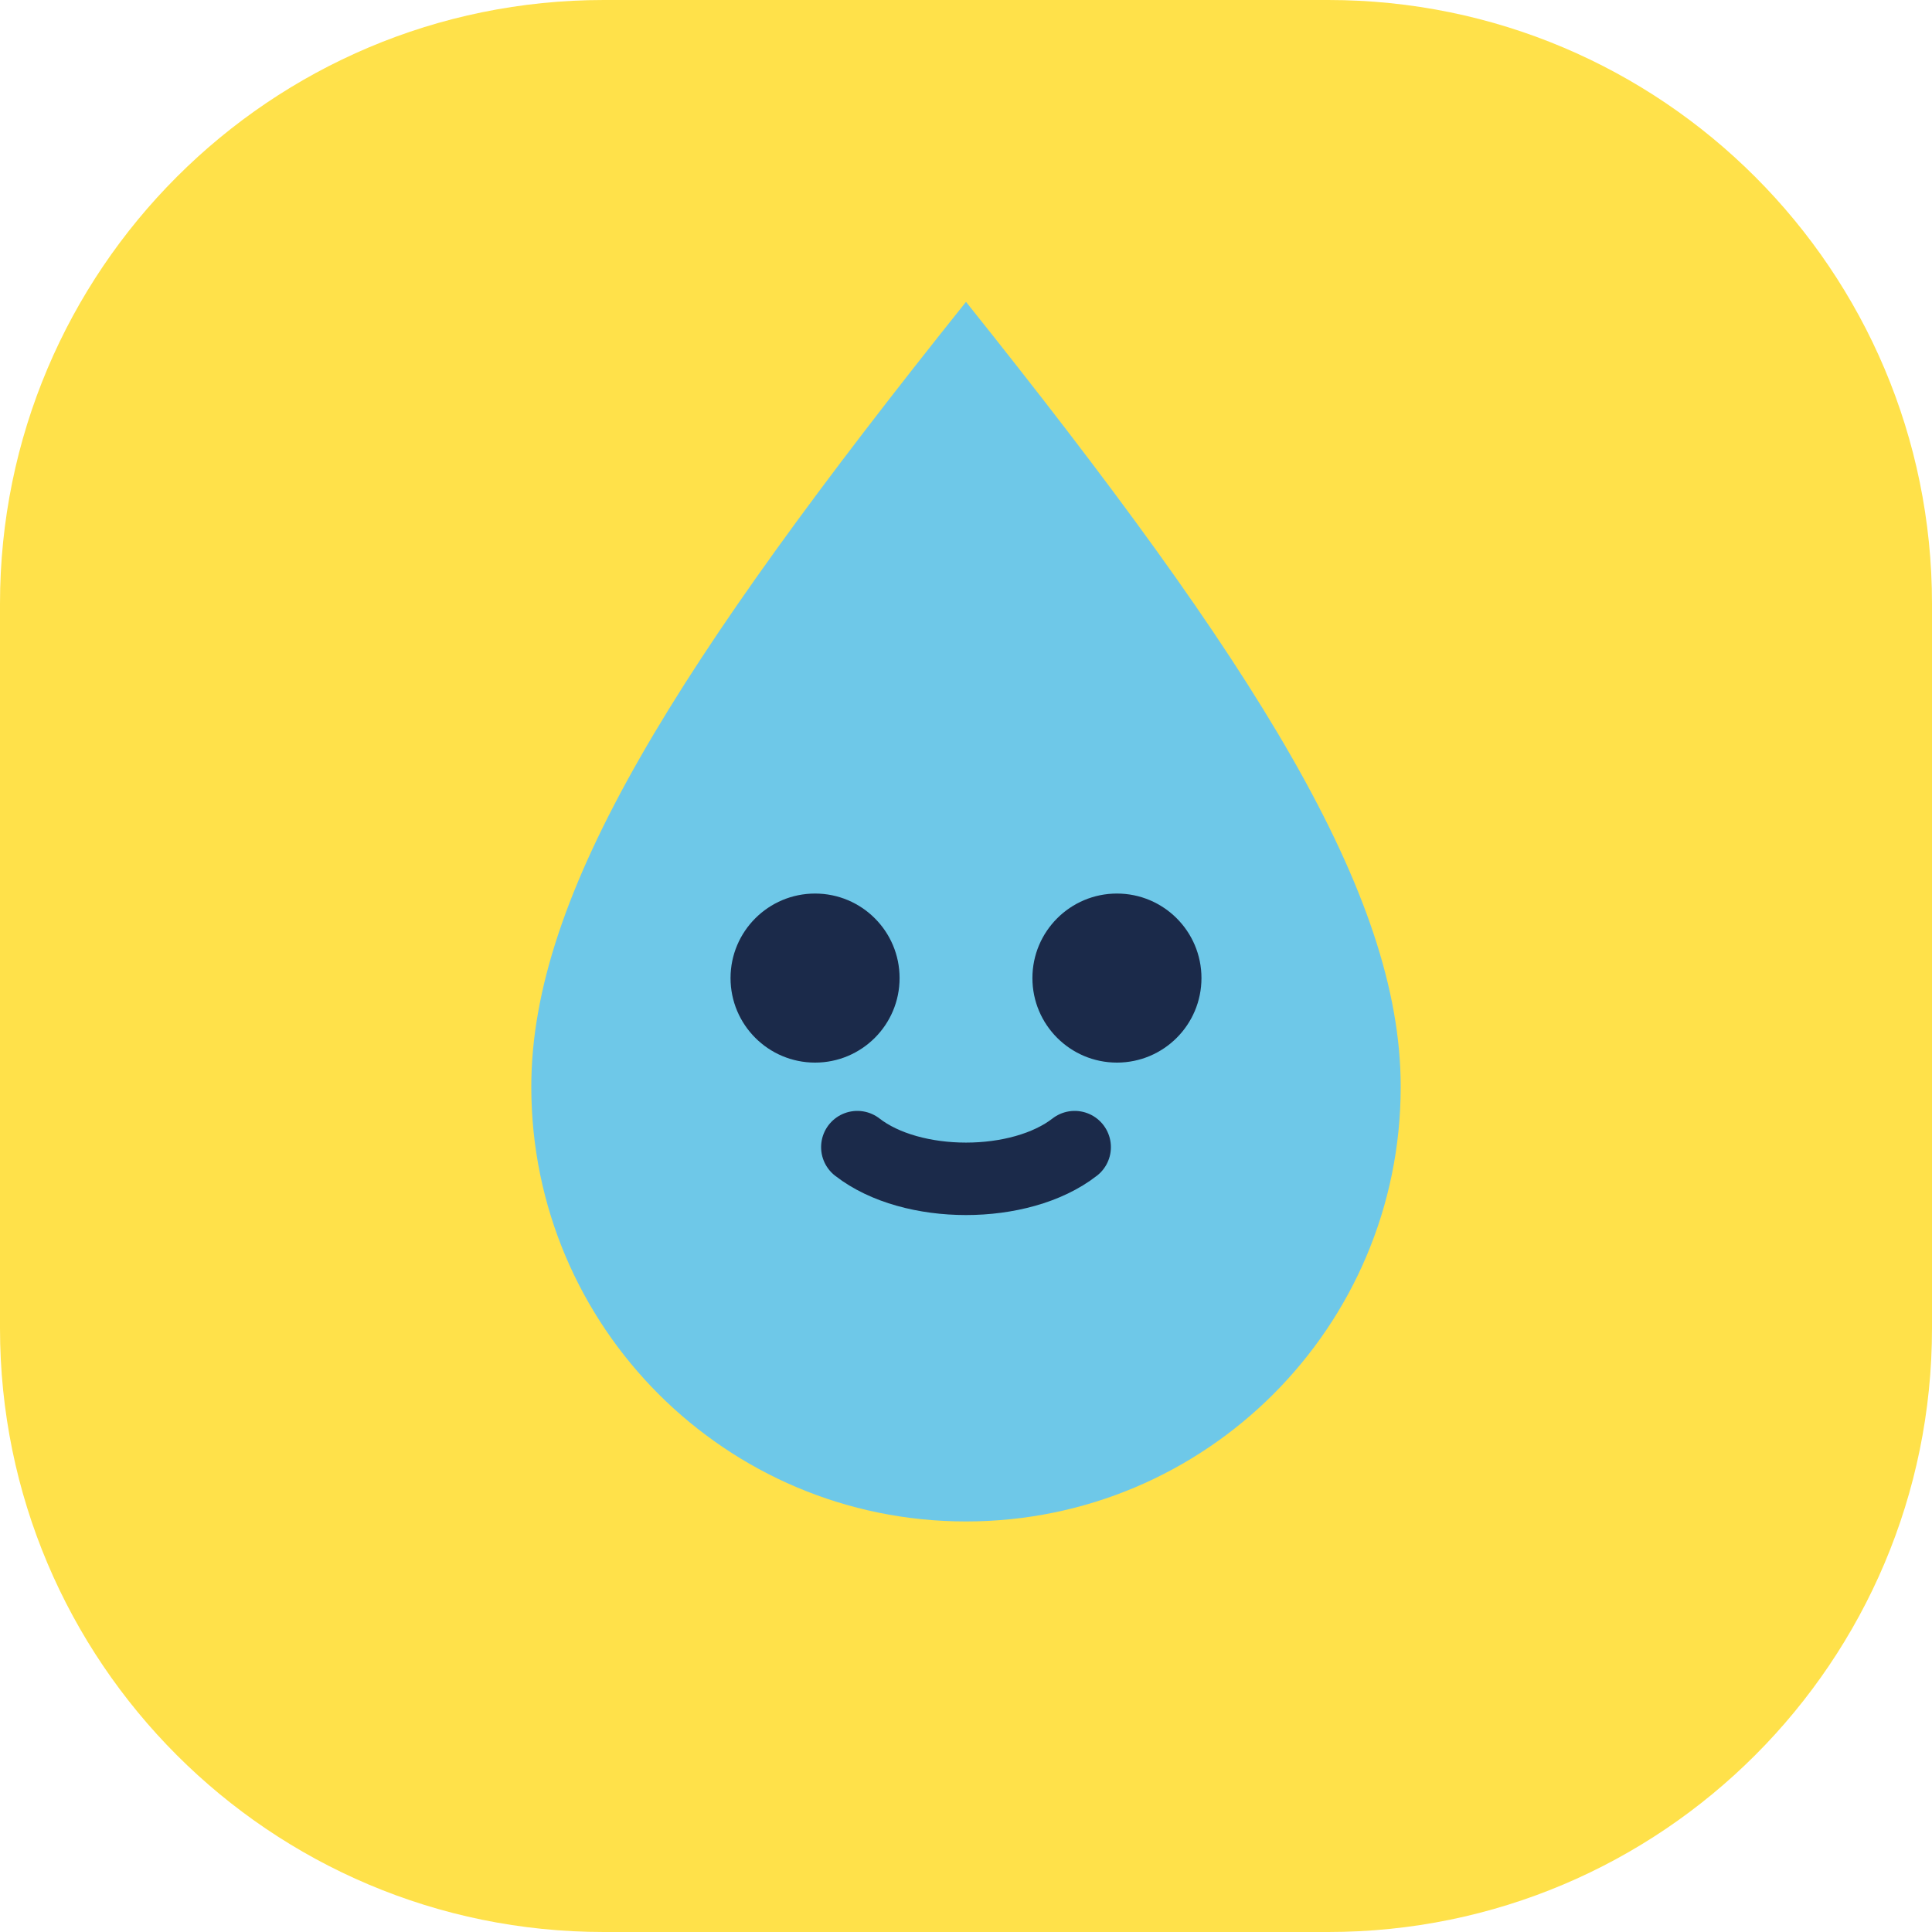
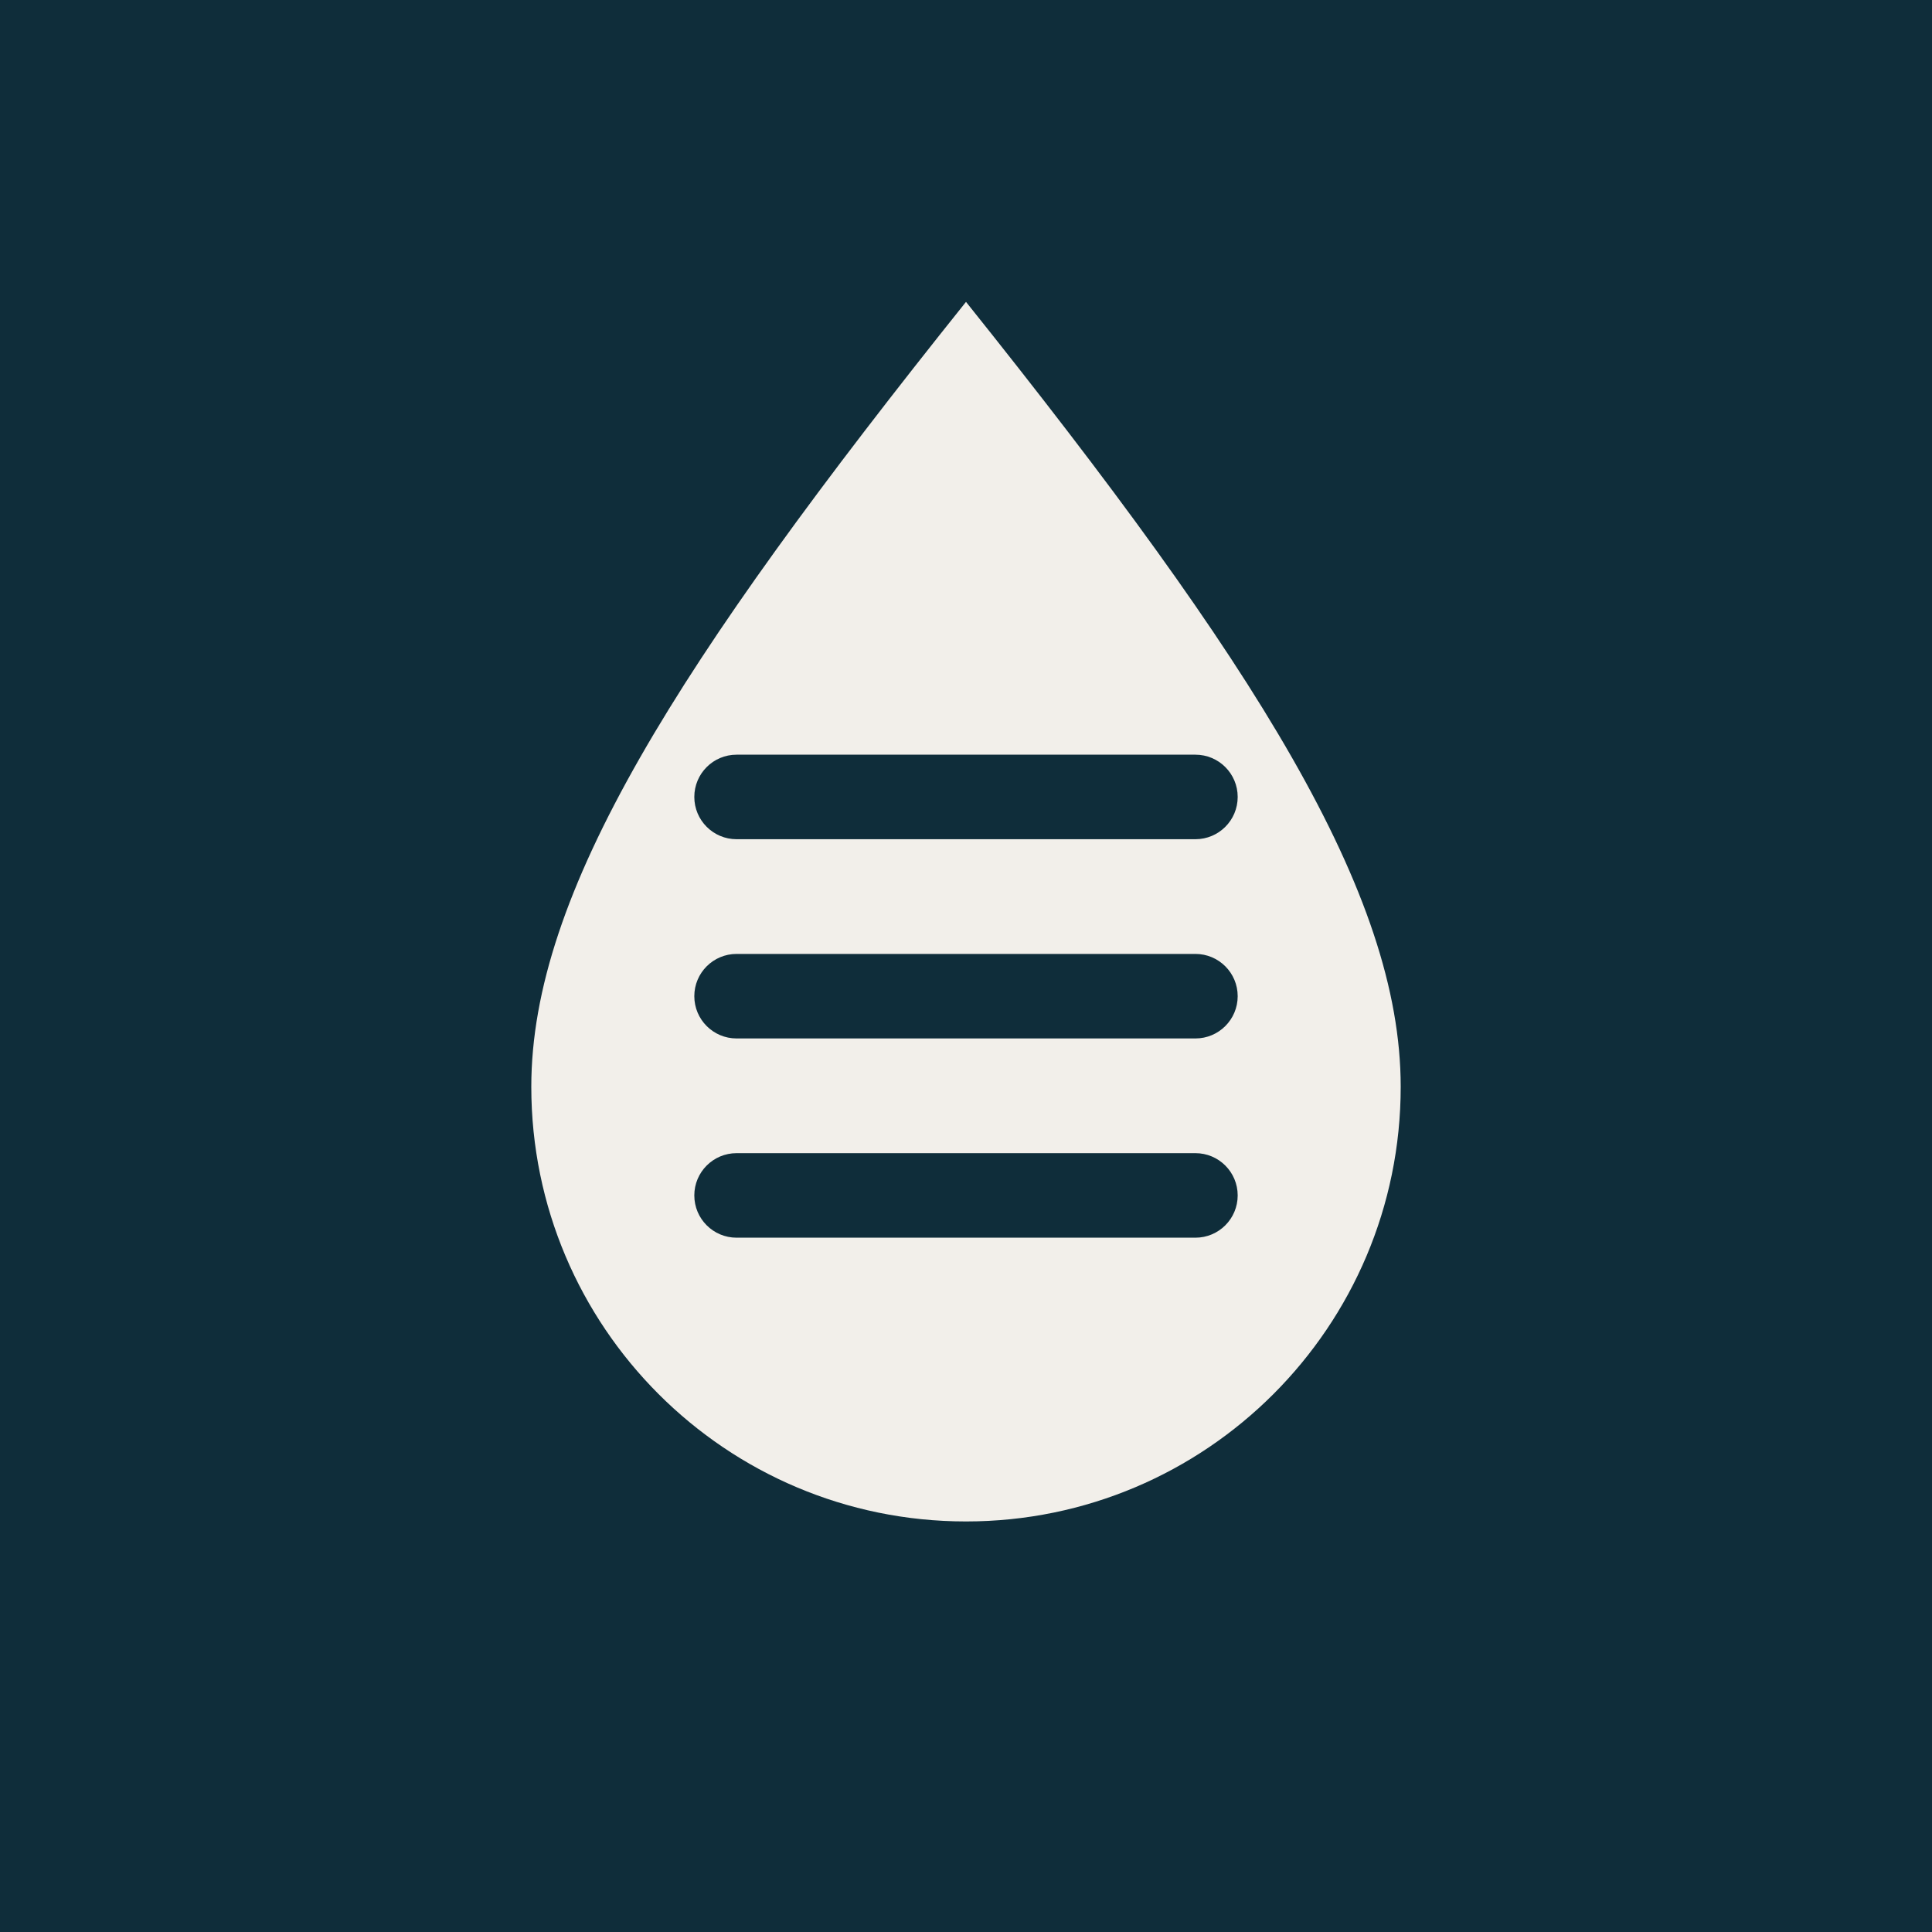
<svg xmlns="http://www.w3.org/2000/svg" viewBox="0 0 32 32" fill="none">
-   <rect width="32" height="32" rx="10" fill="#FFE14A" />
-   <path d="M16 5c-4.8 6-7.2 9.8-7.2 13a7.2 7.2 0 1 0 14.4 0C23.2 14.8 20.8 11 16 5Z" fill="#6EC8E8" />
-   <circle cx="13.5" cy="16.2" r="1.4" fill="#1B2A4A" />
-   <circle cx="18.5" cy="16.2" r="1.4" fill="#1B2A4A" />
-   <path d="M14.2 19c.9.7 2.7.7 3.6 0" stroke="#1B2A4A" stroke-width="1.2" stroke-linecap="round" />
+   <rect width="32" height="32" fill="#0F2D3A" />
+   <path d="M16 5c-4.8 6-7.2 9.8-7.2 13a7.2 7.2 0 1 0 14.4 0C23.2 14.8 20.8 11 16 5Z" fill="#F2EFEA" />
+   <rect x="11.5" y="12.5" width="9" height="1.4" rx="0.7" fill="#0F2D3A" />
+   <rect x="11.5" y="15.8" width="9" height="1.4" rx="0.7" fill="#0F2D3A" />
+   <rect x="11.5" y="19.1" width="9" height="1.4" rx="0.7" fill="#0F2D3A" />
</svg>
